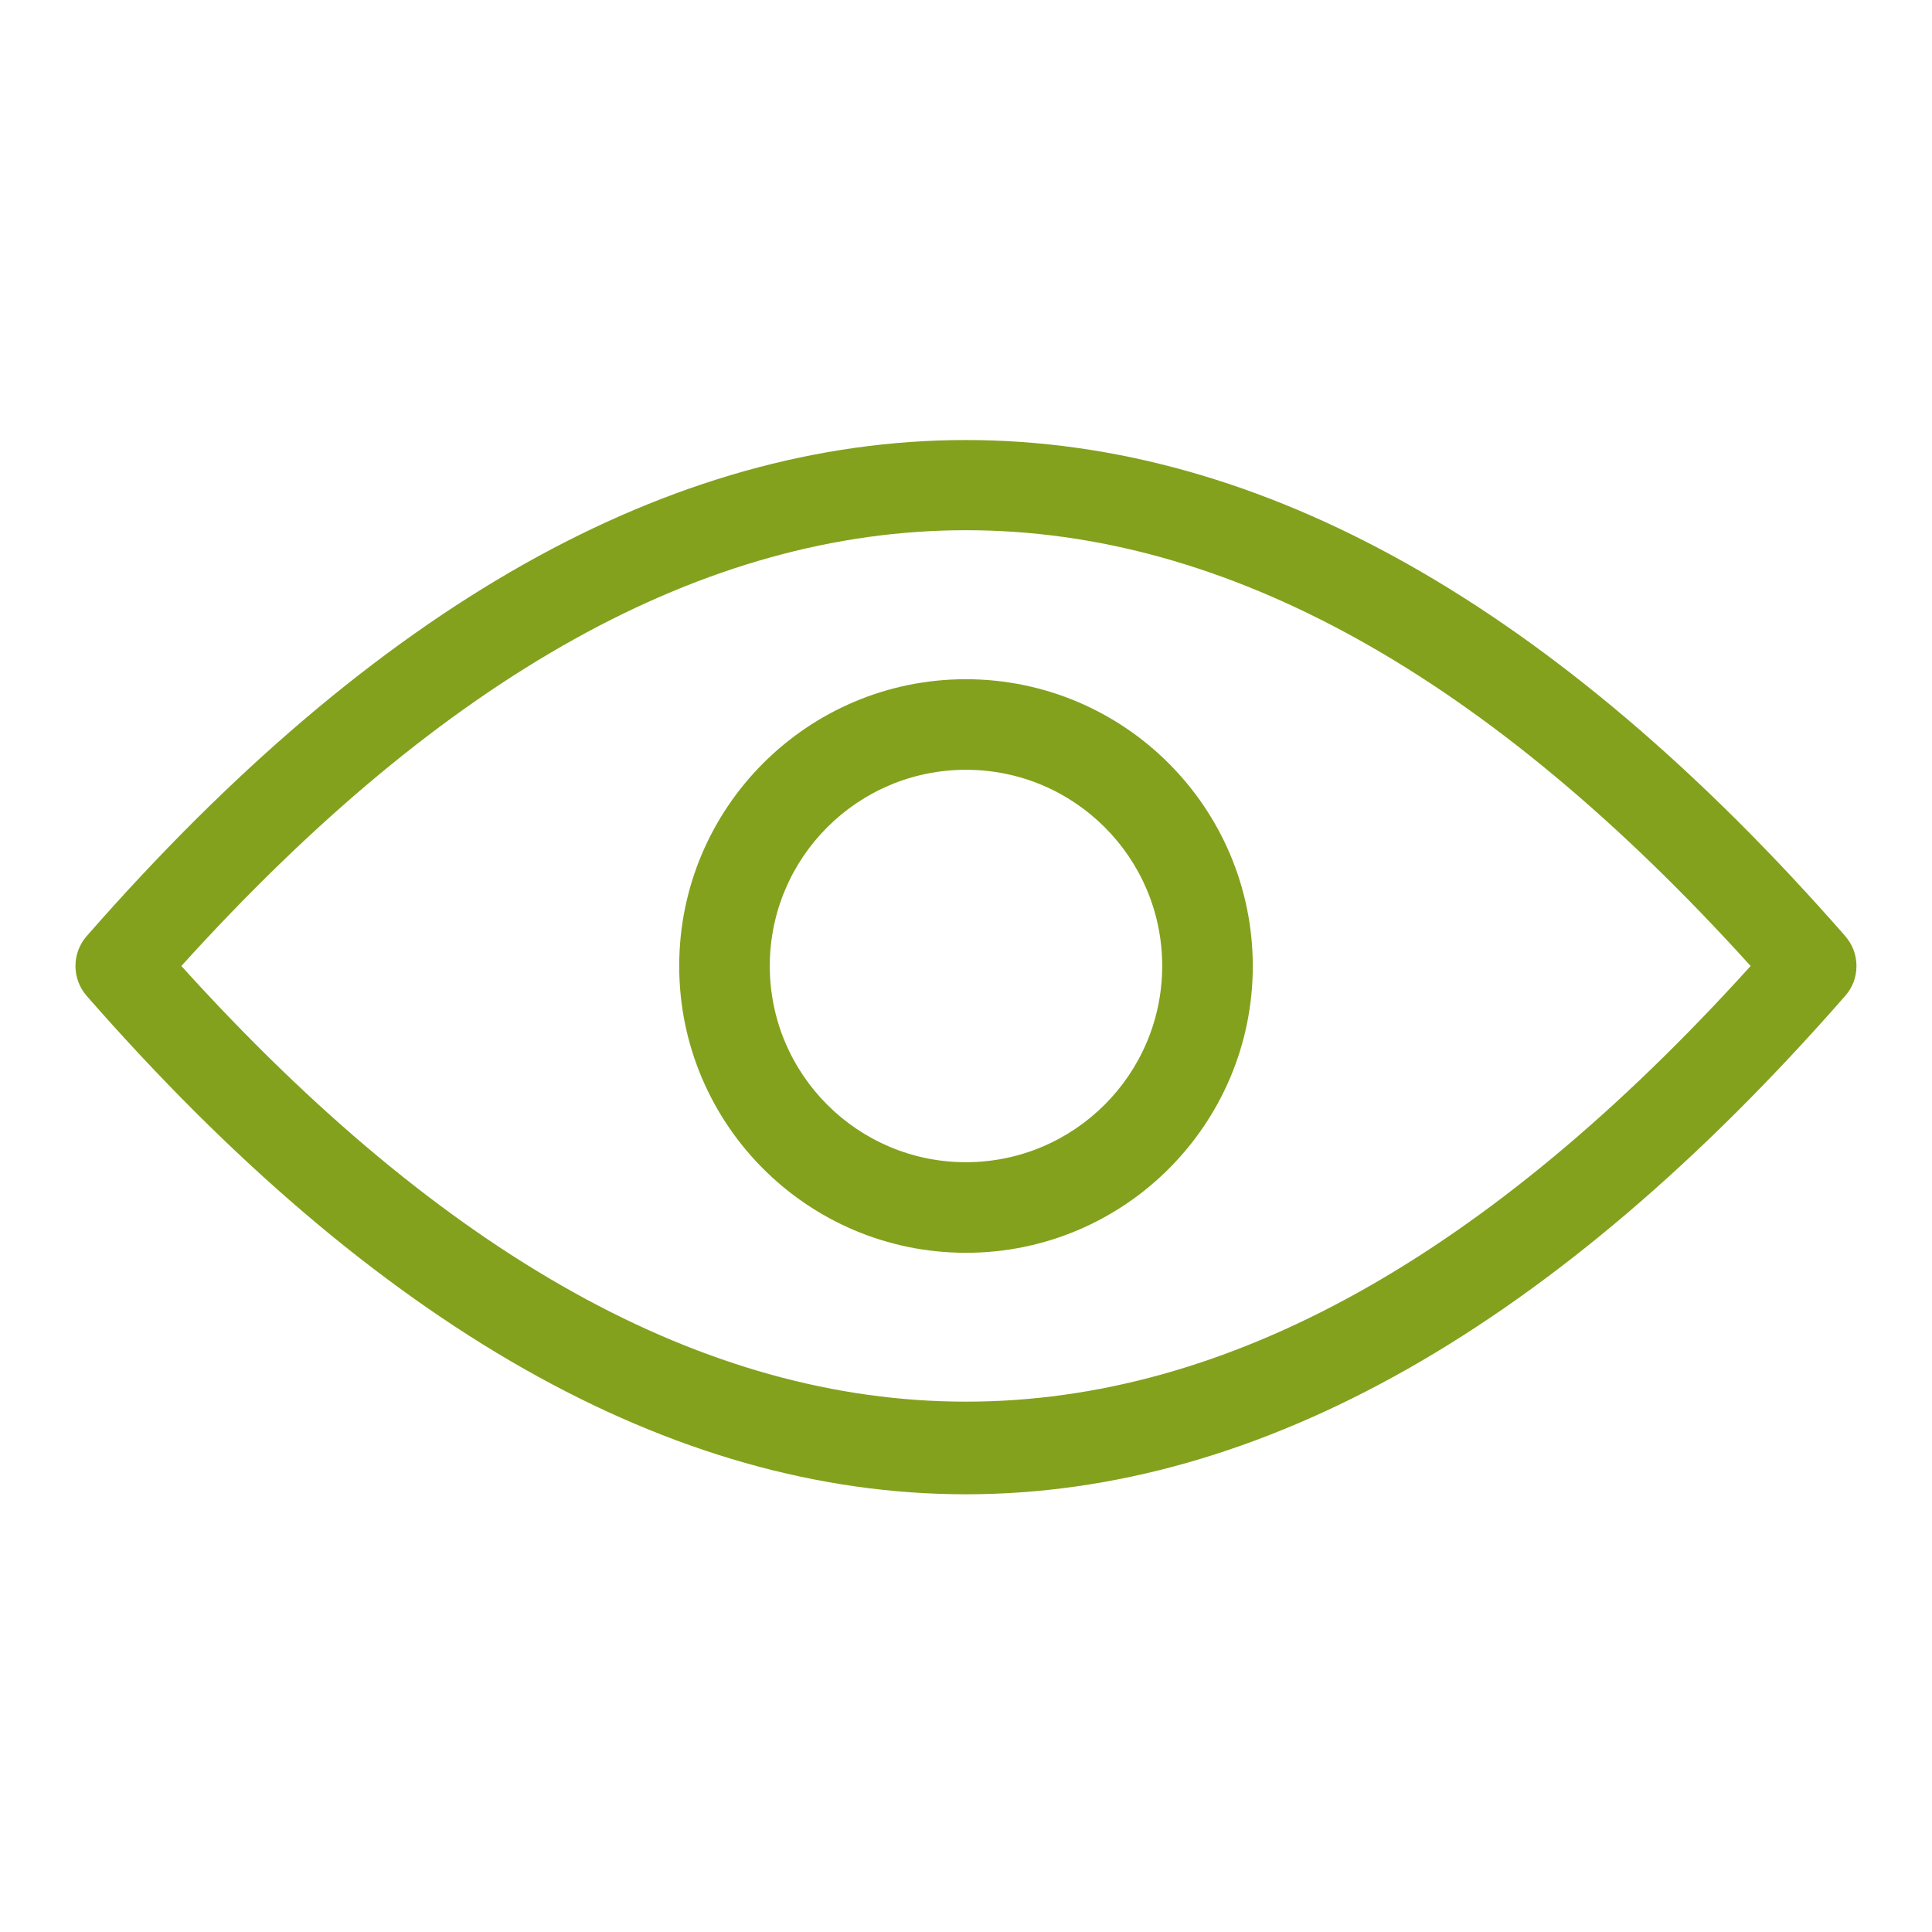
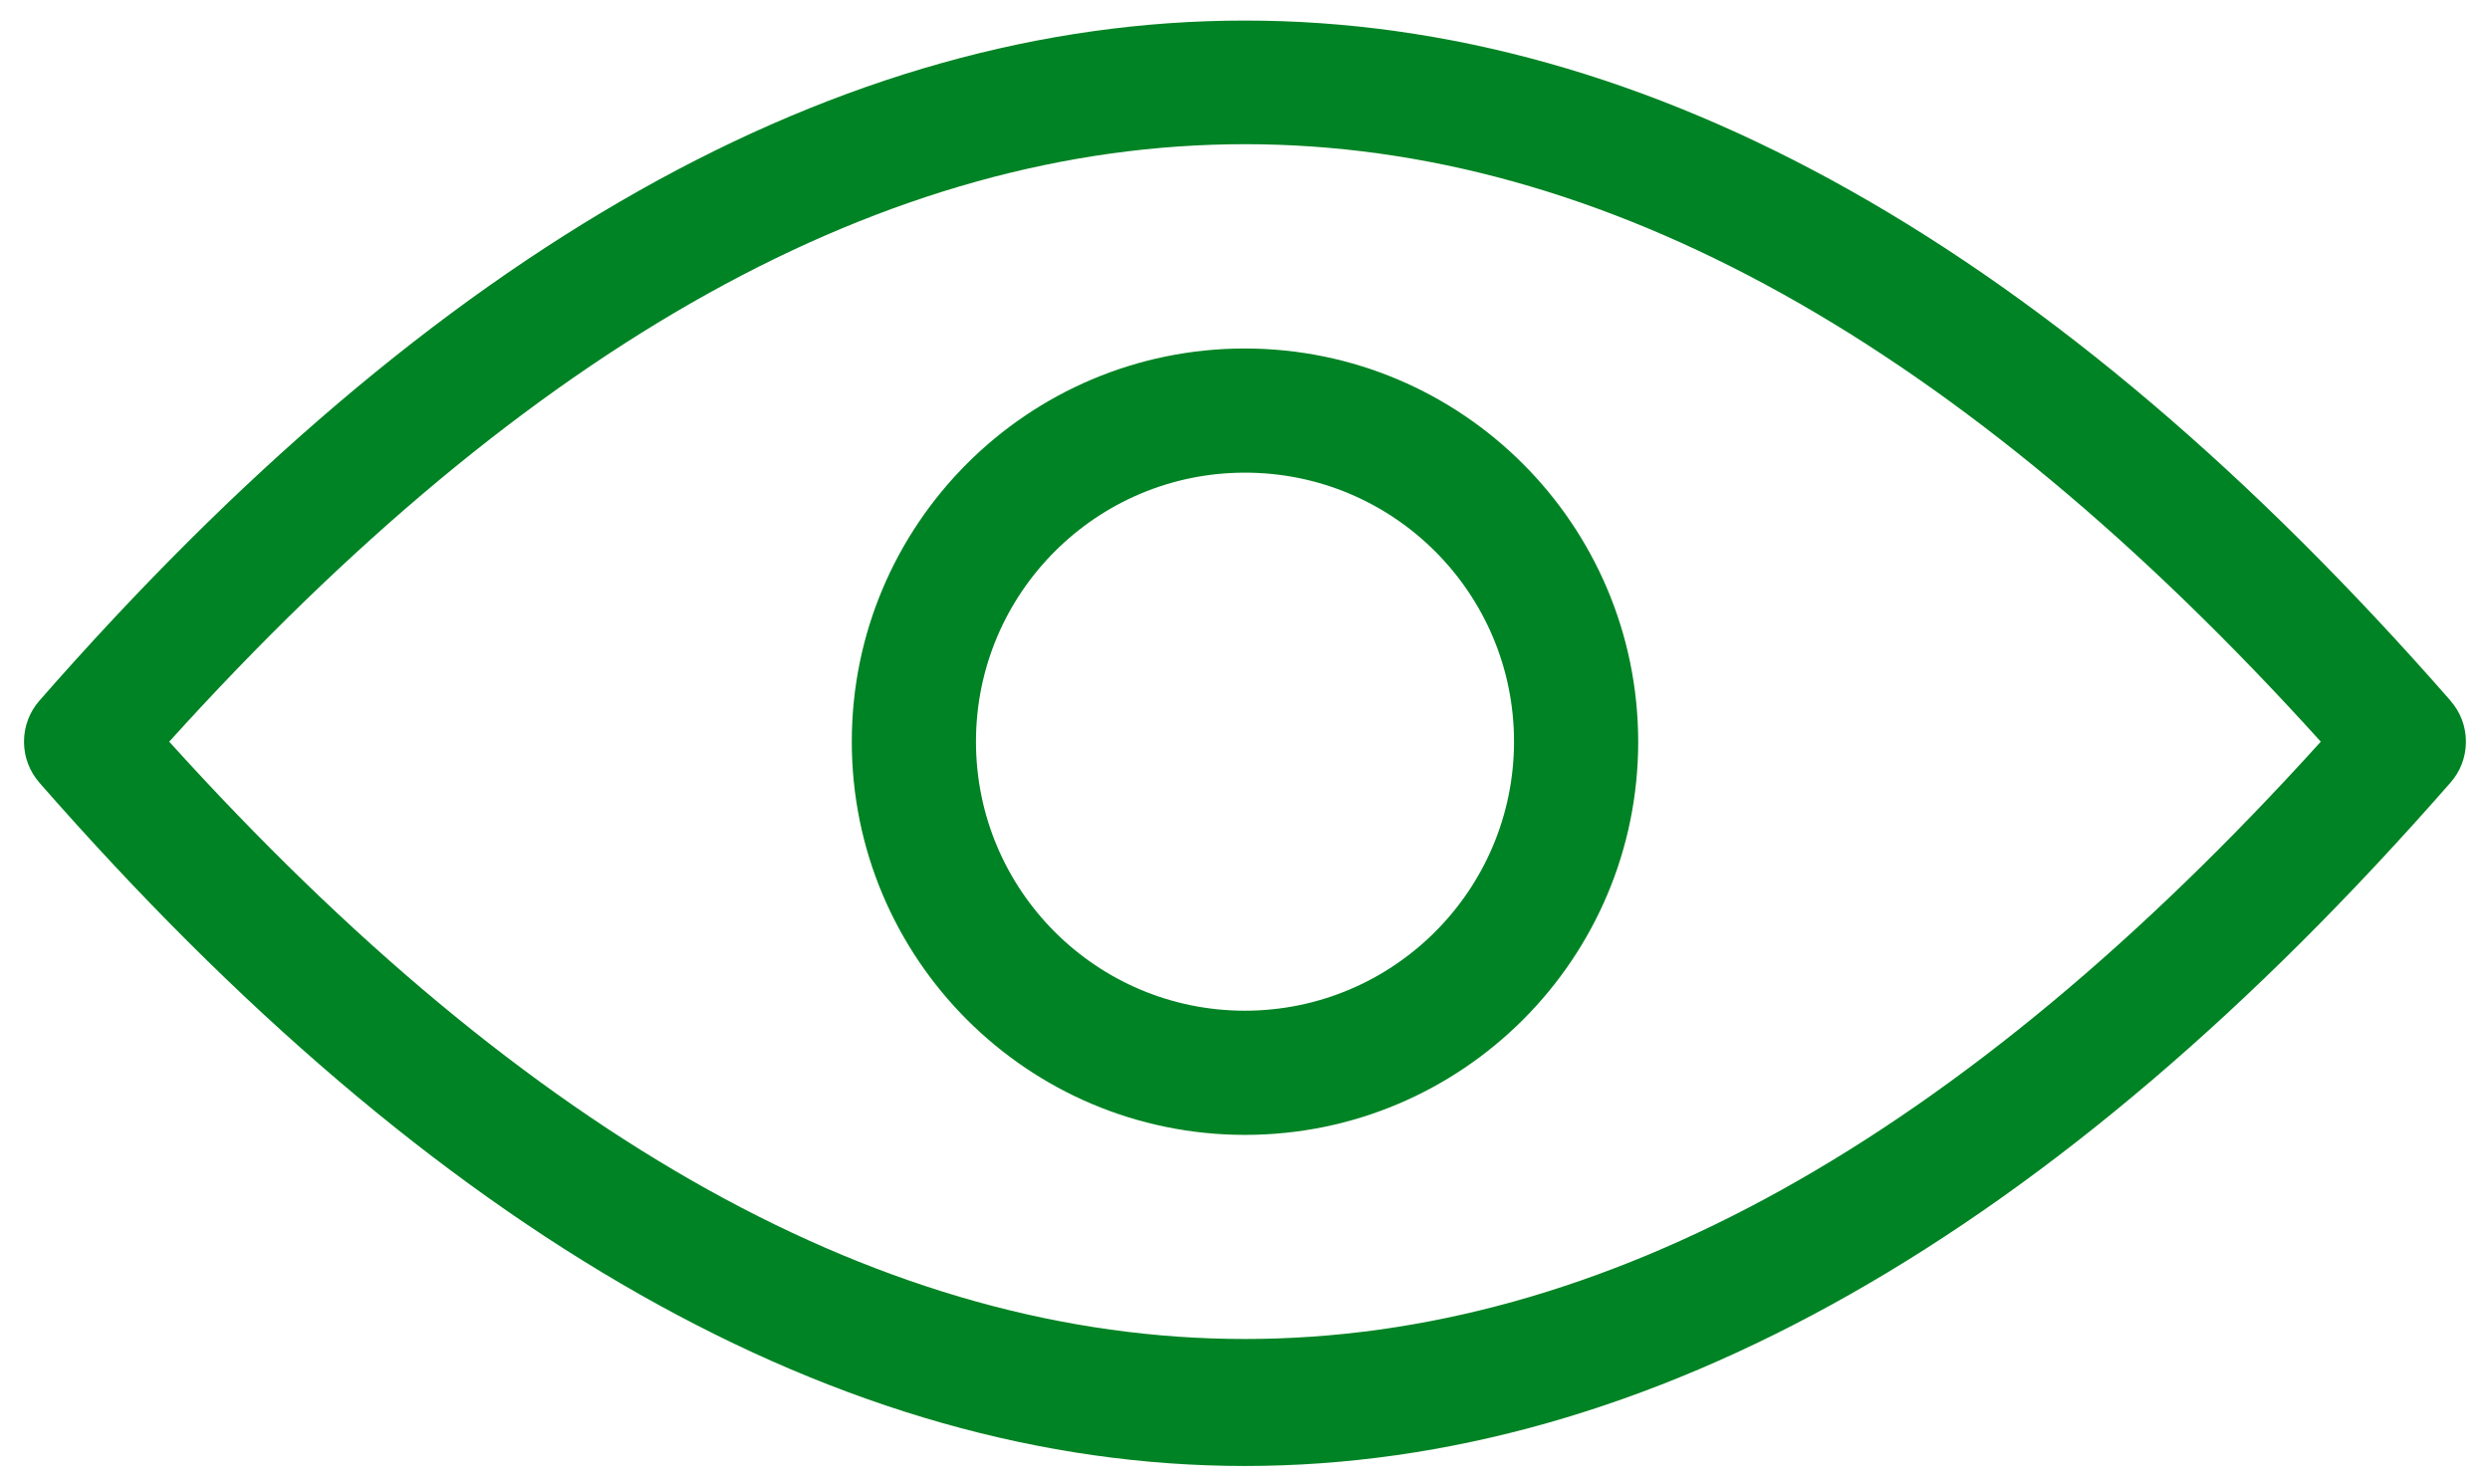
- <svg xmlns="http://www.w3.org/2000/svg" width="100" height="100" viewBox="0 0 100 100" fill="none">
-   <path d="M95.513 48.456C65.544 14.216 34.441 14.216 4.484 48.456C4.125 48.866 3.906 49.409 3.906 50C3.906 50.591 4.125 51.134 4.487 51.547L4.484 51.544C19.462 68.666 34.775 77.344 49.994 77.344C65.209 77.344 80.531 68.666 95.509 51.544C95.872 51.134 96.091 50.594 96.091 50C96.091 49.406 95.872 48.866 95.506 48.453L95.513 48.456ZM9.387 50C36.587 19.919 63.422 19.931 90.612 50C63.416 80.066 36.578 80.066 9.387 50ZM50 35.156C41.803 35.156 35.156 41.803 35.156 50C35.156 58.197 41.803 64.844 50 64.844C58.197 64.844 64.844 58.197 64.844 50C64.834 41.806 58.194 35.166 50 35.156ZM50 60.156C44.391 60.156 39.844 55.609 39.844 50C39.844 44.391 44.391 39.844 50 39.844C55.609 39.844 60.156 44.391 60.156 50C60.15 55.606 55.606 60.15 50 60.156Z" fill="#83A11D" />
+ <svg xmlns="http://www.w3.org/2000/svg" width="94" height="56" viewBox="0 0 94 56" fill="none">
+   <path d="M92.513 26.456C62.544 -7.784 31.441 -7.784 1.484 26.456C1.125 26.866 0.906 27.409 0.906 28C0.906 28.591 1.125 29.134 1.488 29.547L1.484 29.544C16.462 46.666 31.775 55.344 46.994 55.344C62.209 55.344 77.531 46.666 92.509 29.544C92.872 29.134 93.091 28.594 93.091 28C93.091 27.406 92.872 26.866 92.506 26.453L92.513 26.456ZM6.388 28C33.587 -2.081 60.422 -2.069 87.612 28C60.416 58.066 33.578 58.066 6.388 28ZM47 13.156C38.803 13.156 32.156 19.803 32.156 28C32.156 36.197 38.803 42.844 47 42.844C55.197 42.844 61.844 36.197 61.844 28C61.834 19.806 55.194 13.166 47 13.156ZM47 38.156C41.391 38.156 36.844 33.609 36.844 28C36.844 22.391 41.391 17.844 47 17.844C52.609 17.844 57.156 22.391 57.156 28C57.15 33.606 52.606 38.15 47 38.156Z" fill="#008324" />
</svg>
